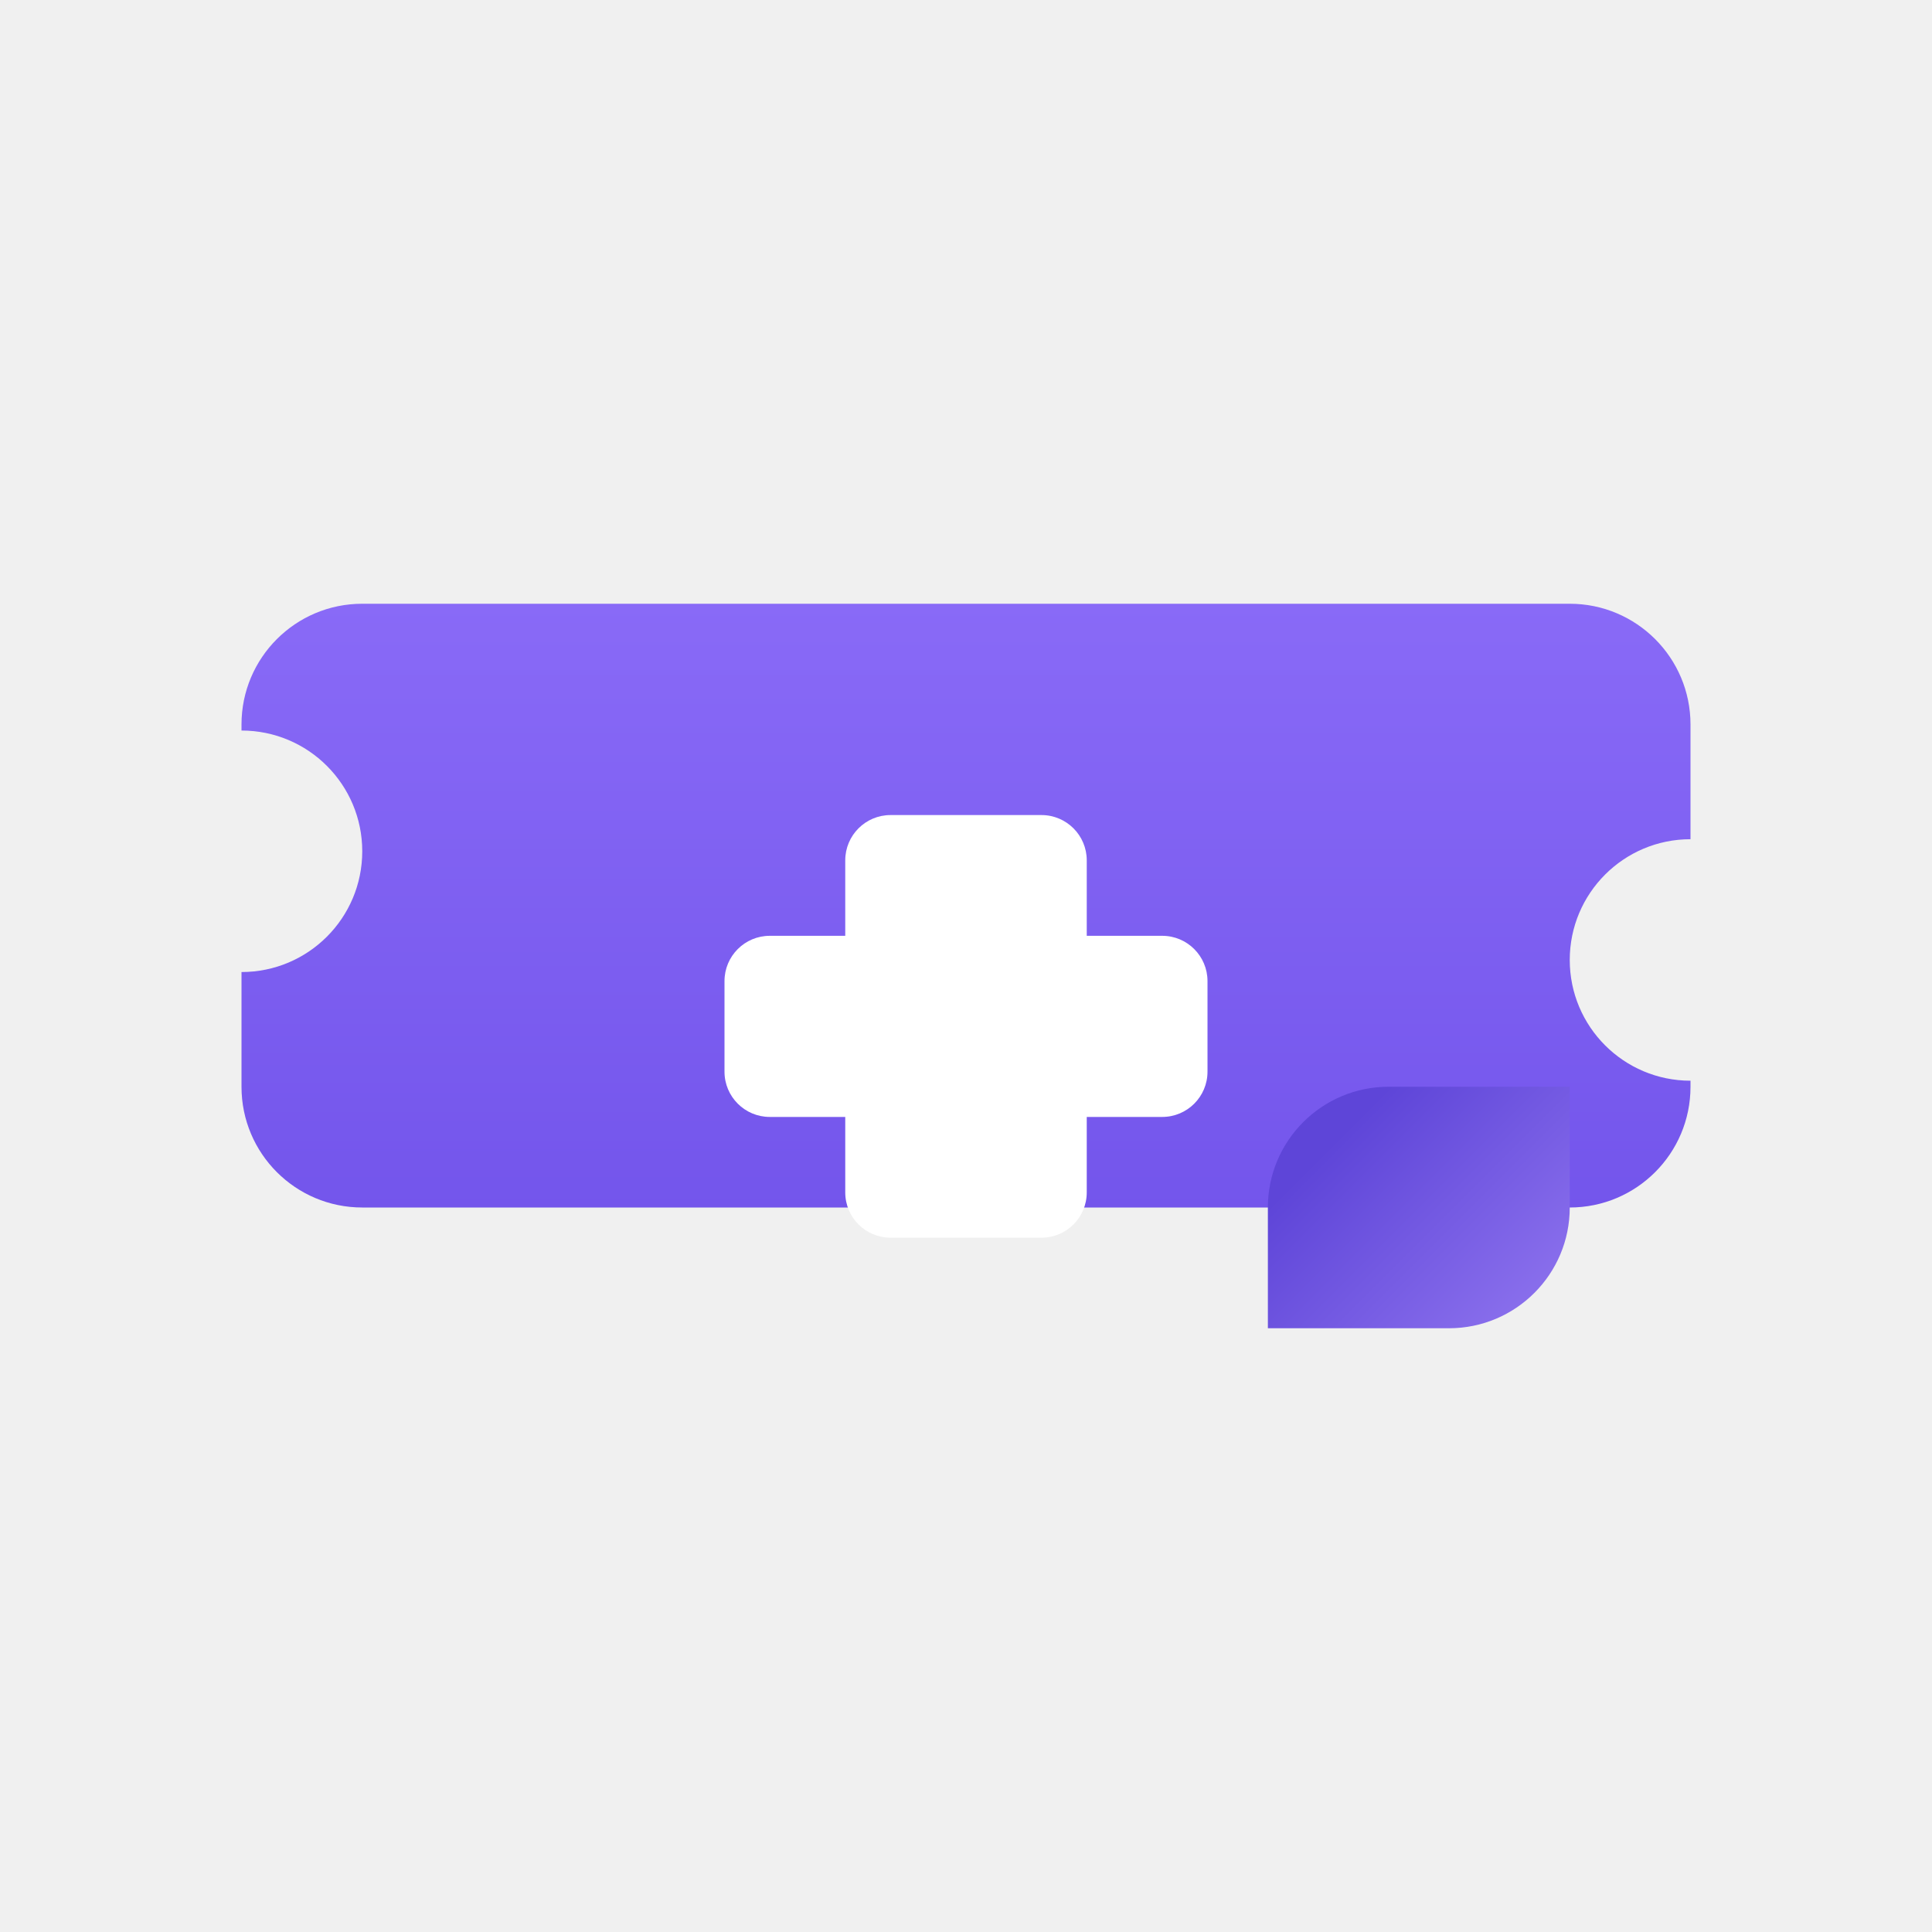
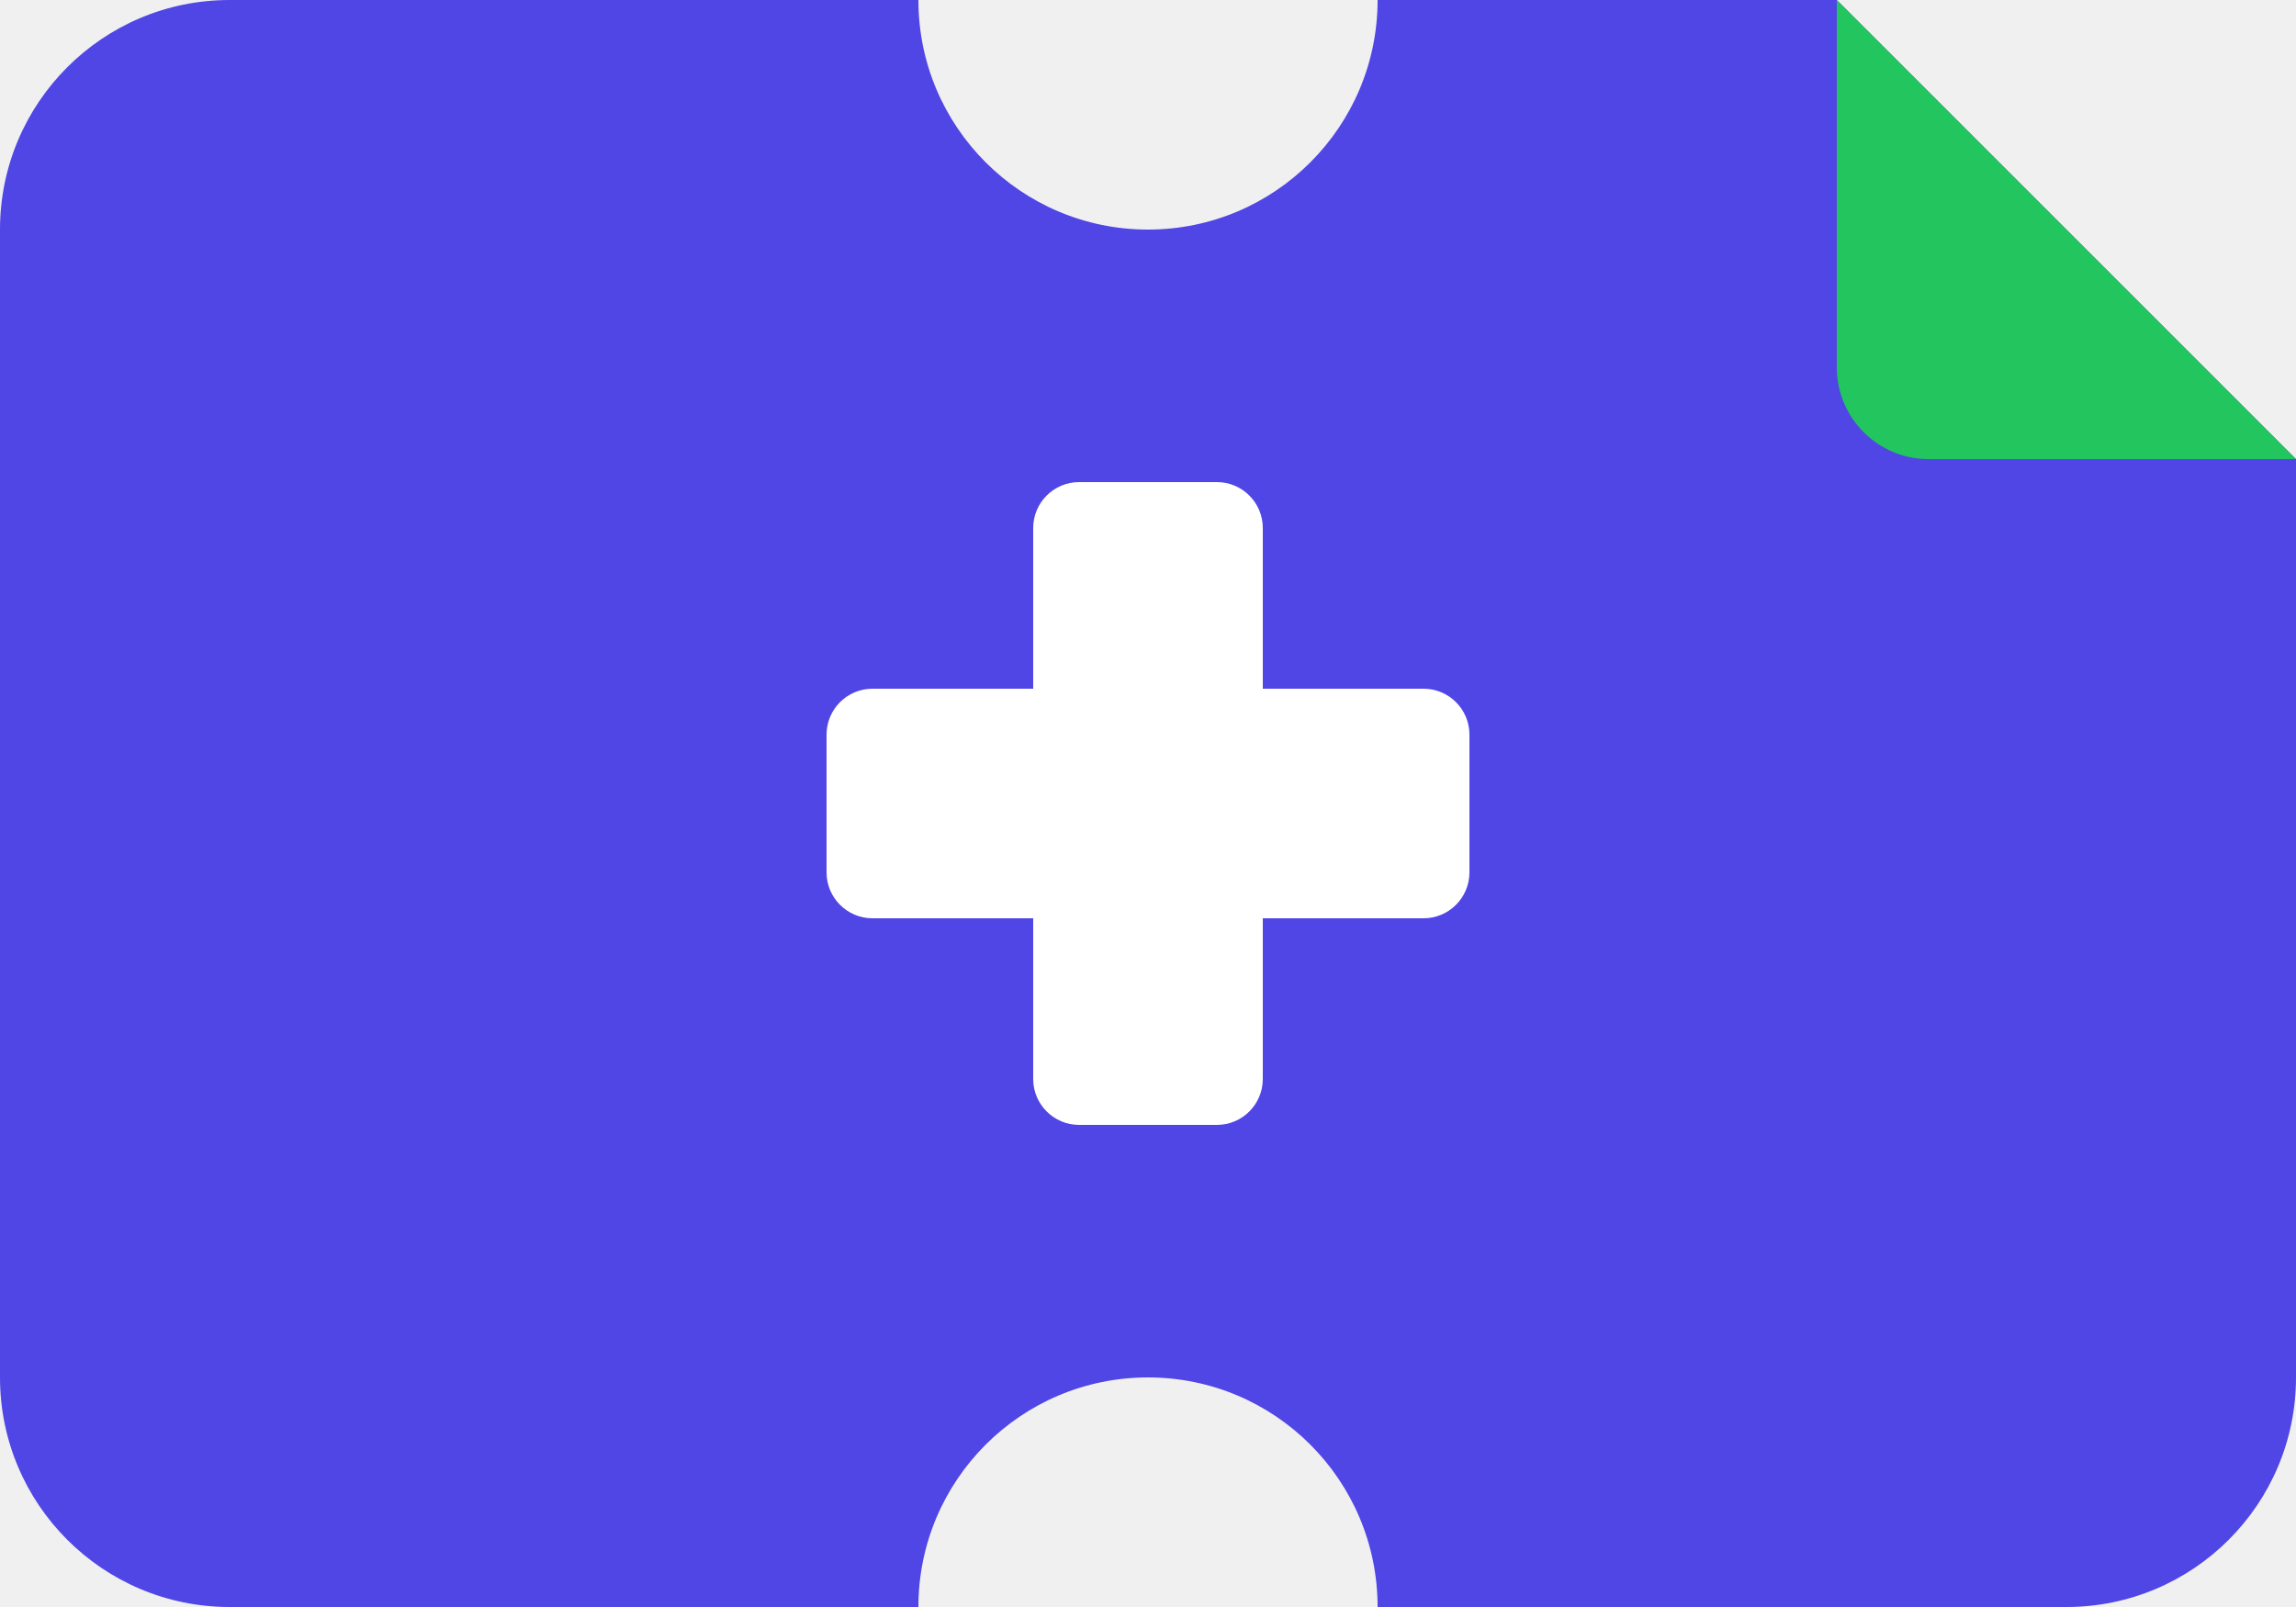
- <svg xmlns="http://www.w3.org/2000/svg" viewBox="0 0 64 64" role="img" aria-label="DeskPlus">
-   <defs>
-     <linearGradient id="dp-ticket" x1="32" y1="18" x2="32" y2="46" gradientUnits="userSpaceOnUse">
-       <stop offset="0" stop-color="#8B6CF8" />
-       <stop offset="1" stop-color="#6D4FE8" />
-     </linearGradient>
-     <linearGradient id="dp-fold" x1="46" y1="36" x2="56" y2="46" gradientUnits="userSpaceOnUse">
-       <stop offset="0" stop-color="#5E45D8" />
-       <stop offset="1" stop-color="#A78BFA" />
-     </linearGradient>
-   </defs>
-   <path fill="url(#dp-ticket)" d="M12 20h40c2.21 0 4 1.79 4 4v3.8c-2.21 0-4 1.79-4 4s1.79 4 4 4V36c0 2.21-1.79 4-4 4H12c-2.21 0-4-1.79-4-4v-3.8c2.21 0 4-1.79 4-4s-1.79-4-4-4V24c0-2.21 1.79-4 4-4z" />
-   <path fill="url(#dp-fold)" d="M42 36h10v4c0 2.21-1.79 4-4 4h-6v-4c0-2.21 1.79-4 4-4z" />
-   <rect x="28" y="27" width="8" height="14" rx="1.5" fill="#fff" />
-   <rect x="24" y="31" width="16" height="6" rx="1.5" fill="#fff" />
+ <svg xmlns="http://www.w3.org/2000/svg" width="100" height="70" viewBox="0 0 100 70">
+   <path d="M 10 0 L 40 0 A 10 10 0 0 0 60 0 L 80 0 L 100 20 L 100 60 A 10 10 0 0 1 90 70 L 60 70 A 10 10 0 0 0 40 70 L 10 70 A 10 10 0 0 1 0 60 L 0 10 A 10 10 0 0 1 10 0 Z" fill="#4f46e5" />
+   <path d="M 80 0 L 80 16 A 4 4 0 0 0 84 20 L 100 20 Z" fill="#22c55e" />
+   <rect x="45" y="21" width="10" height="28" rx="2" fill="white" />
+   <rect x="36" y="30" width="28" height="10" rx="2" fill="white" />
</svg>
